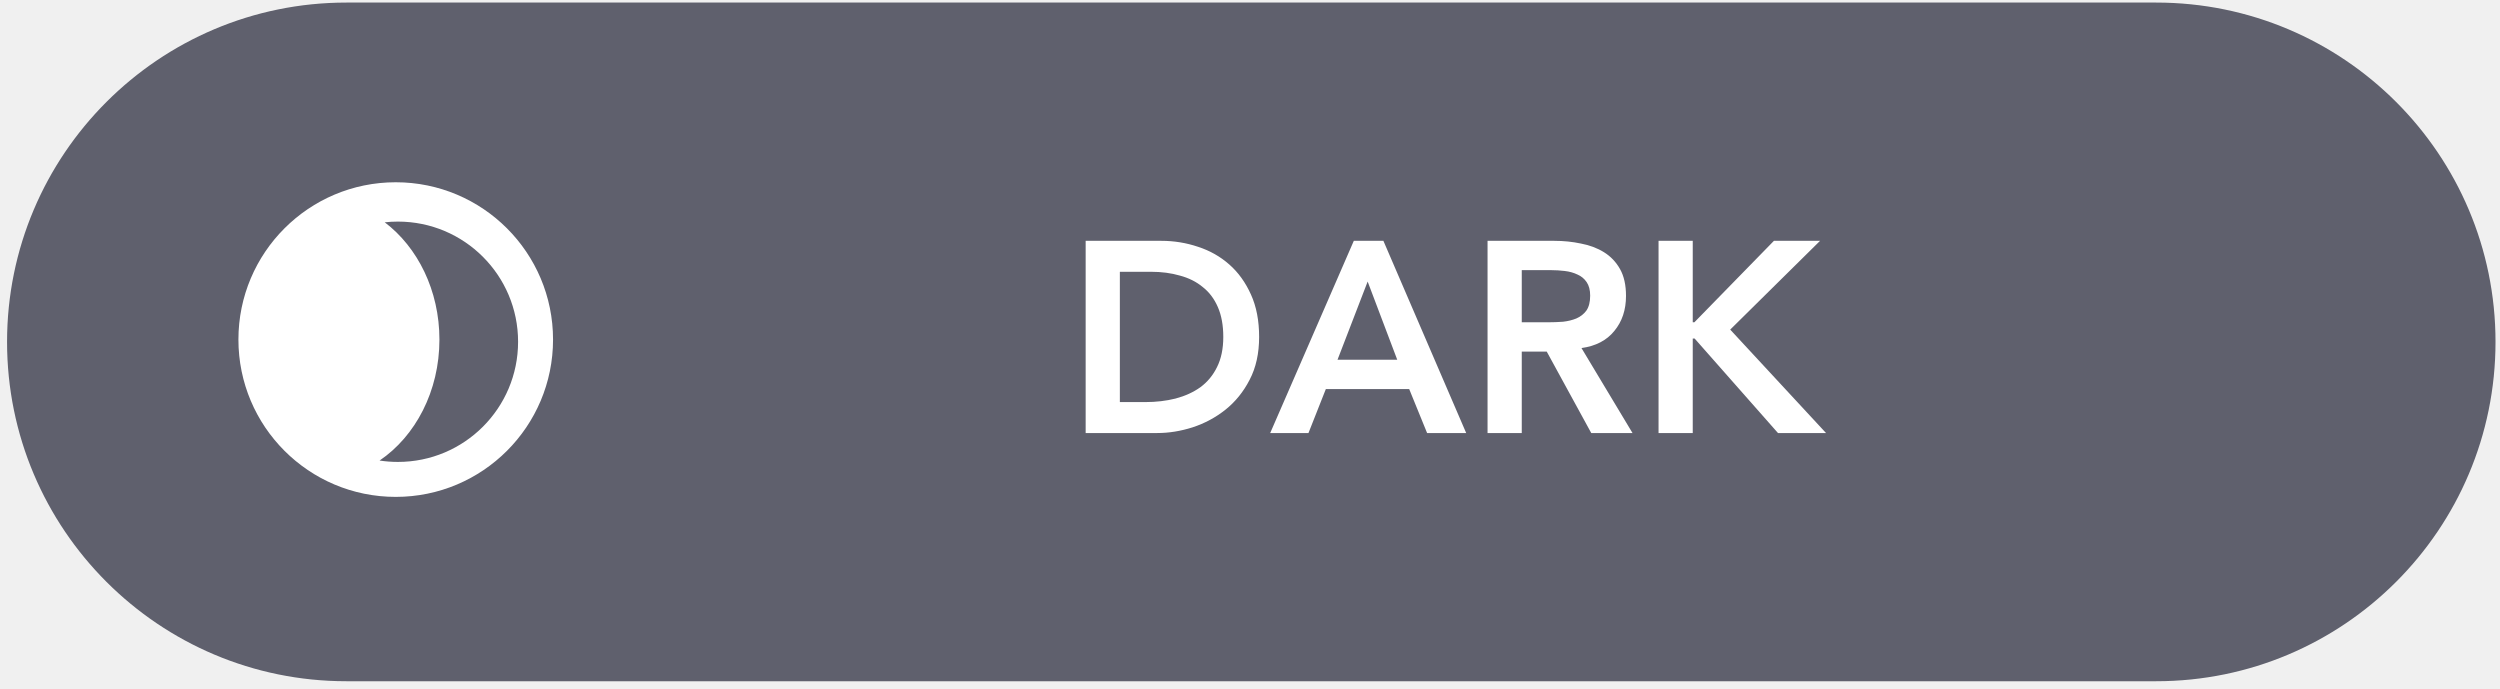
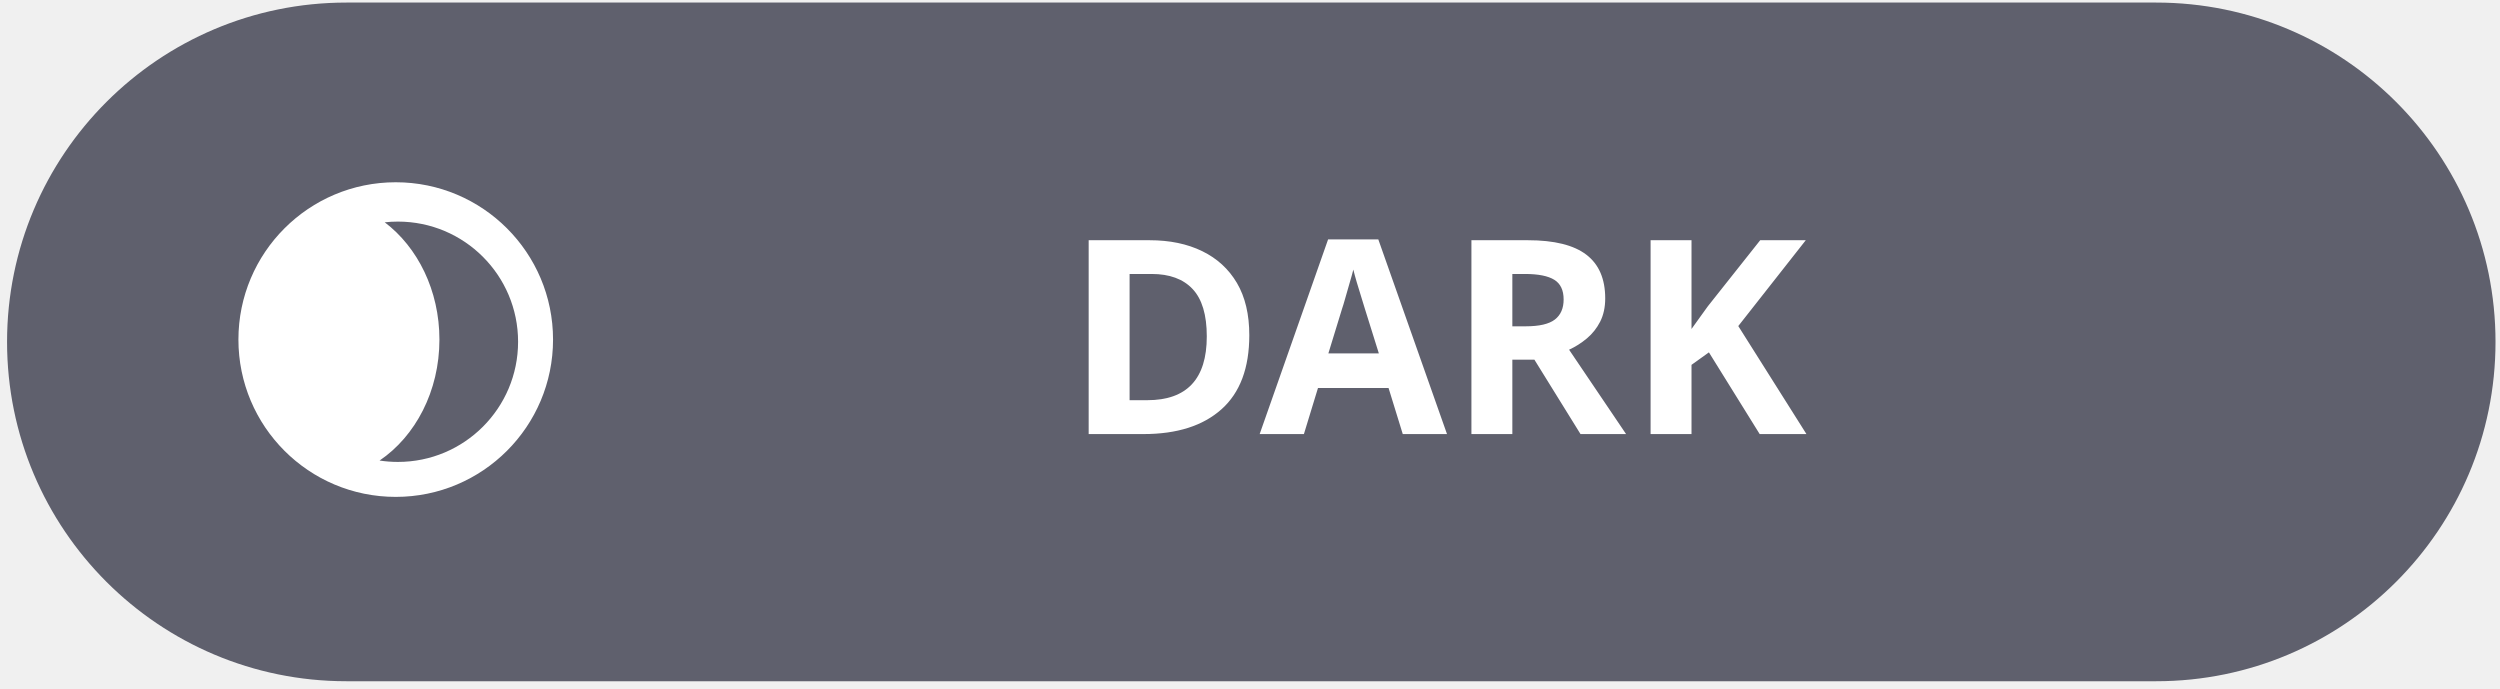
<svg xmlns="http://www.w3.org/2000/svg" width="294" height="81" viewBox="0 0 294 81" fill="none">
  <g clip-path="url(#clip0)">
    <rect x="0.83" y="0.302" width="292.642" height="79.811" rx="39.906" fill="#5F606D" />
-     <path d="M127.673 28.322H136.58C138.07 28.322 139.506 28.556 140.89 29.024C142.273 29.471 143.497 30.163 144.561 31.1C145.625 32.036 146.476 33.217 147.115 34.643C147.753 36.048 148.073 37.708 148.073 39.623C148.073 41.56 147.7 43.242 146.955 44.667C146.232 46.072 145.285 47.243 144.114 48.179C142.965 49.094 141.677 49.786 140.251 50.254C138.846 50.701 137.463 50.925 136.101 50.925H127.673V28.322ZM134.696 47.285C135.952 47.285 137.133 47.147 138.24 46.87C139.368 46.572 140.347 46.125 141.177 45.529C142.007 44.912 142.656 44.125 143.124 43.167C143.614 42.188 143.859 41.007 143.859 39.623C143.859 38.261 143.646 37.091 143.22 36.112C142.794 35.133 142.199 34.345 141.432 33.749C140.687 33.132 139.794 32.685 138.751 32.408C137.729 32.111 136.601 31.962 135.367 31.962H131.695V47.285H134.696ZM159.208 28.322H162.687L172.424 50.925H167.827L165.72 45.753H155.919L153.876 50.925H149.375L159.208 28.322ZM164.315 42.305L160.836 33.111L157.292 42.305H164.315ZM174.936 28.322H182.79C183.875 28.322 184.918 28.428 185.918 28.641C186.94 28.833 187.844 29.173 188.632 29.663C189.419 30.152 190.047 30.812 190.515 31.642C190.984 32.472 191.218 33.526 191.218 34.803C191.218 36.442 190.76 37.814 189.845 38.921C188.951 40.028 187.663 40.698 185.982 40.932L191.984 50.925H187.131L181.896 41.347H178.959V50.925H174.936V28.322ZM182.087 37.9C182.662 37.9 183.236 37.878 183.811 37.836C184.386 37.772 184.907 37.644 185.375 37.453C185.865 37.24 186.259 36.931 186.557 36.527C186.855 36.101 187.004 35.516 187.004 34.771C187.004 34.111 186.865 33.579 186.589 33.175C186.312 32.77 185.95 32.472 185.503 32.281C185.056 32.068 184.556 31.93 184.003 31.866C183.471 31.802 182.949 31.77 182.438 31.77H178.959V37.9H182.087ZM195.045 28.322H199.067V37.9H199.259L208.613 28.322H214.04L203.473 38.761L214.742 50.925H209.092L199.291 39.815H199.067V50.925H195.045V28.322Z" fill="white" />
+     <text fill="white" xml:space="preserve" style="white-space: pre" font-family="Avenir" font-size="31.924" font-weight="800" letter-spacing="0px">
+       <tspan x="125.151" y="51.045">DARK</tspan>
+     </text>
    <path fill-rule="evenodd" clip-rule="evenodd" d="M44.639 54.16C45.342 54.267 46.062 54.323 46.795 54.323C54.6 54.323 60.927 47.996 60.927 40.191C60.927 32.386 54.6 26.059 46.795 26.059C46.271 26.059 45.754 26.087 45.245 26.143C49.117 29.076 51.677 34.157 51.677 39.934C51.677 46.007 48.847 51.312 44.639 54.16ZM46.538 58.434C56.755 58.434 65.038 50.151 65.038 39.934C65.038 29.717 56.755 21.434 46.538 21.434C36.321 21.434 28.038 29.717 28.038 39.934C28.038 50.151 36.321 58.434 46.538 58.434Z" fill="white" />
  </g>
  <defs>
    <clipPath id="clip0">
      <rect width="292.642" height="79.811" fill="white" transform="translate(0.830322 0.30188)" />
    </clipPath>
  </defs>
</svg>
